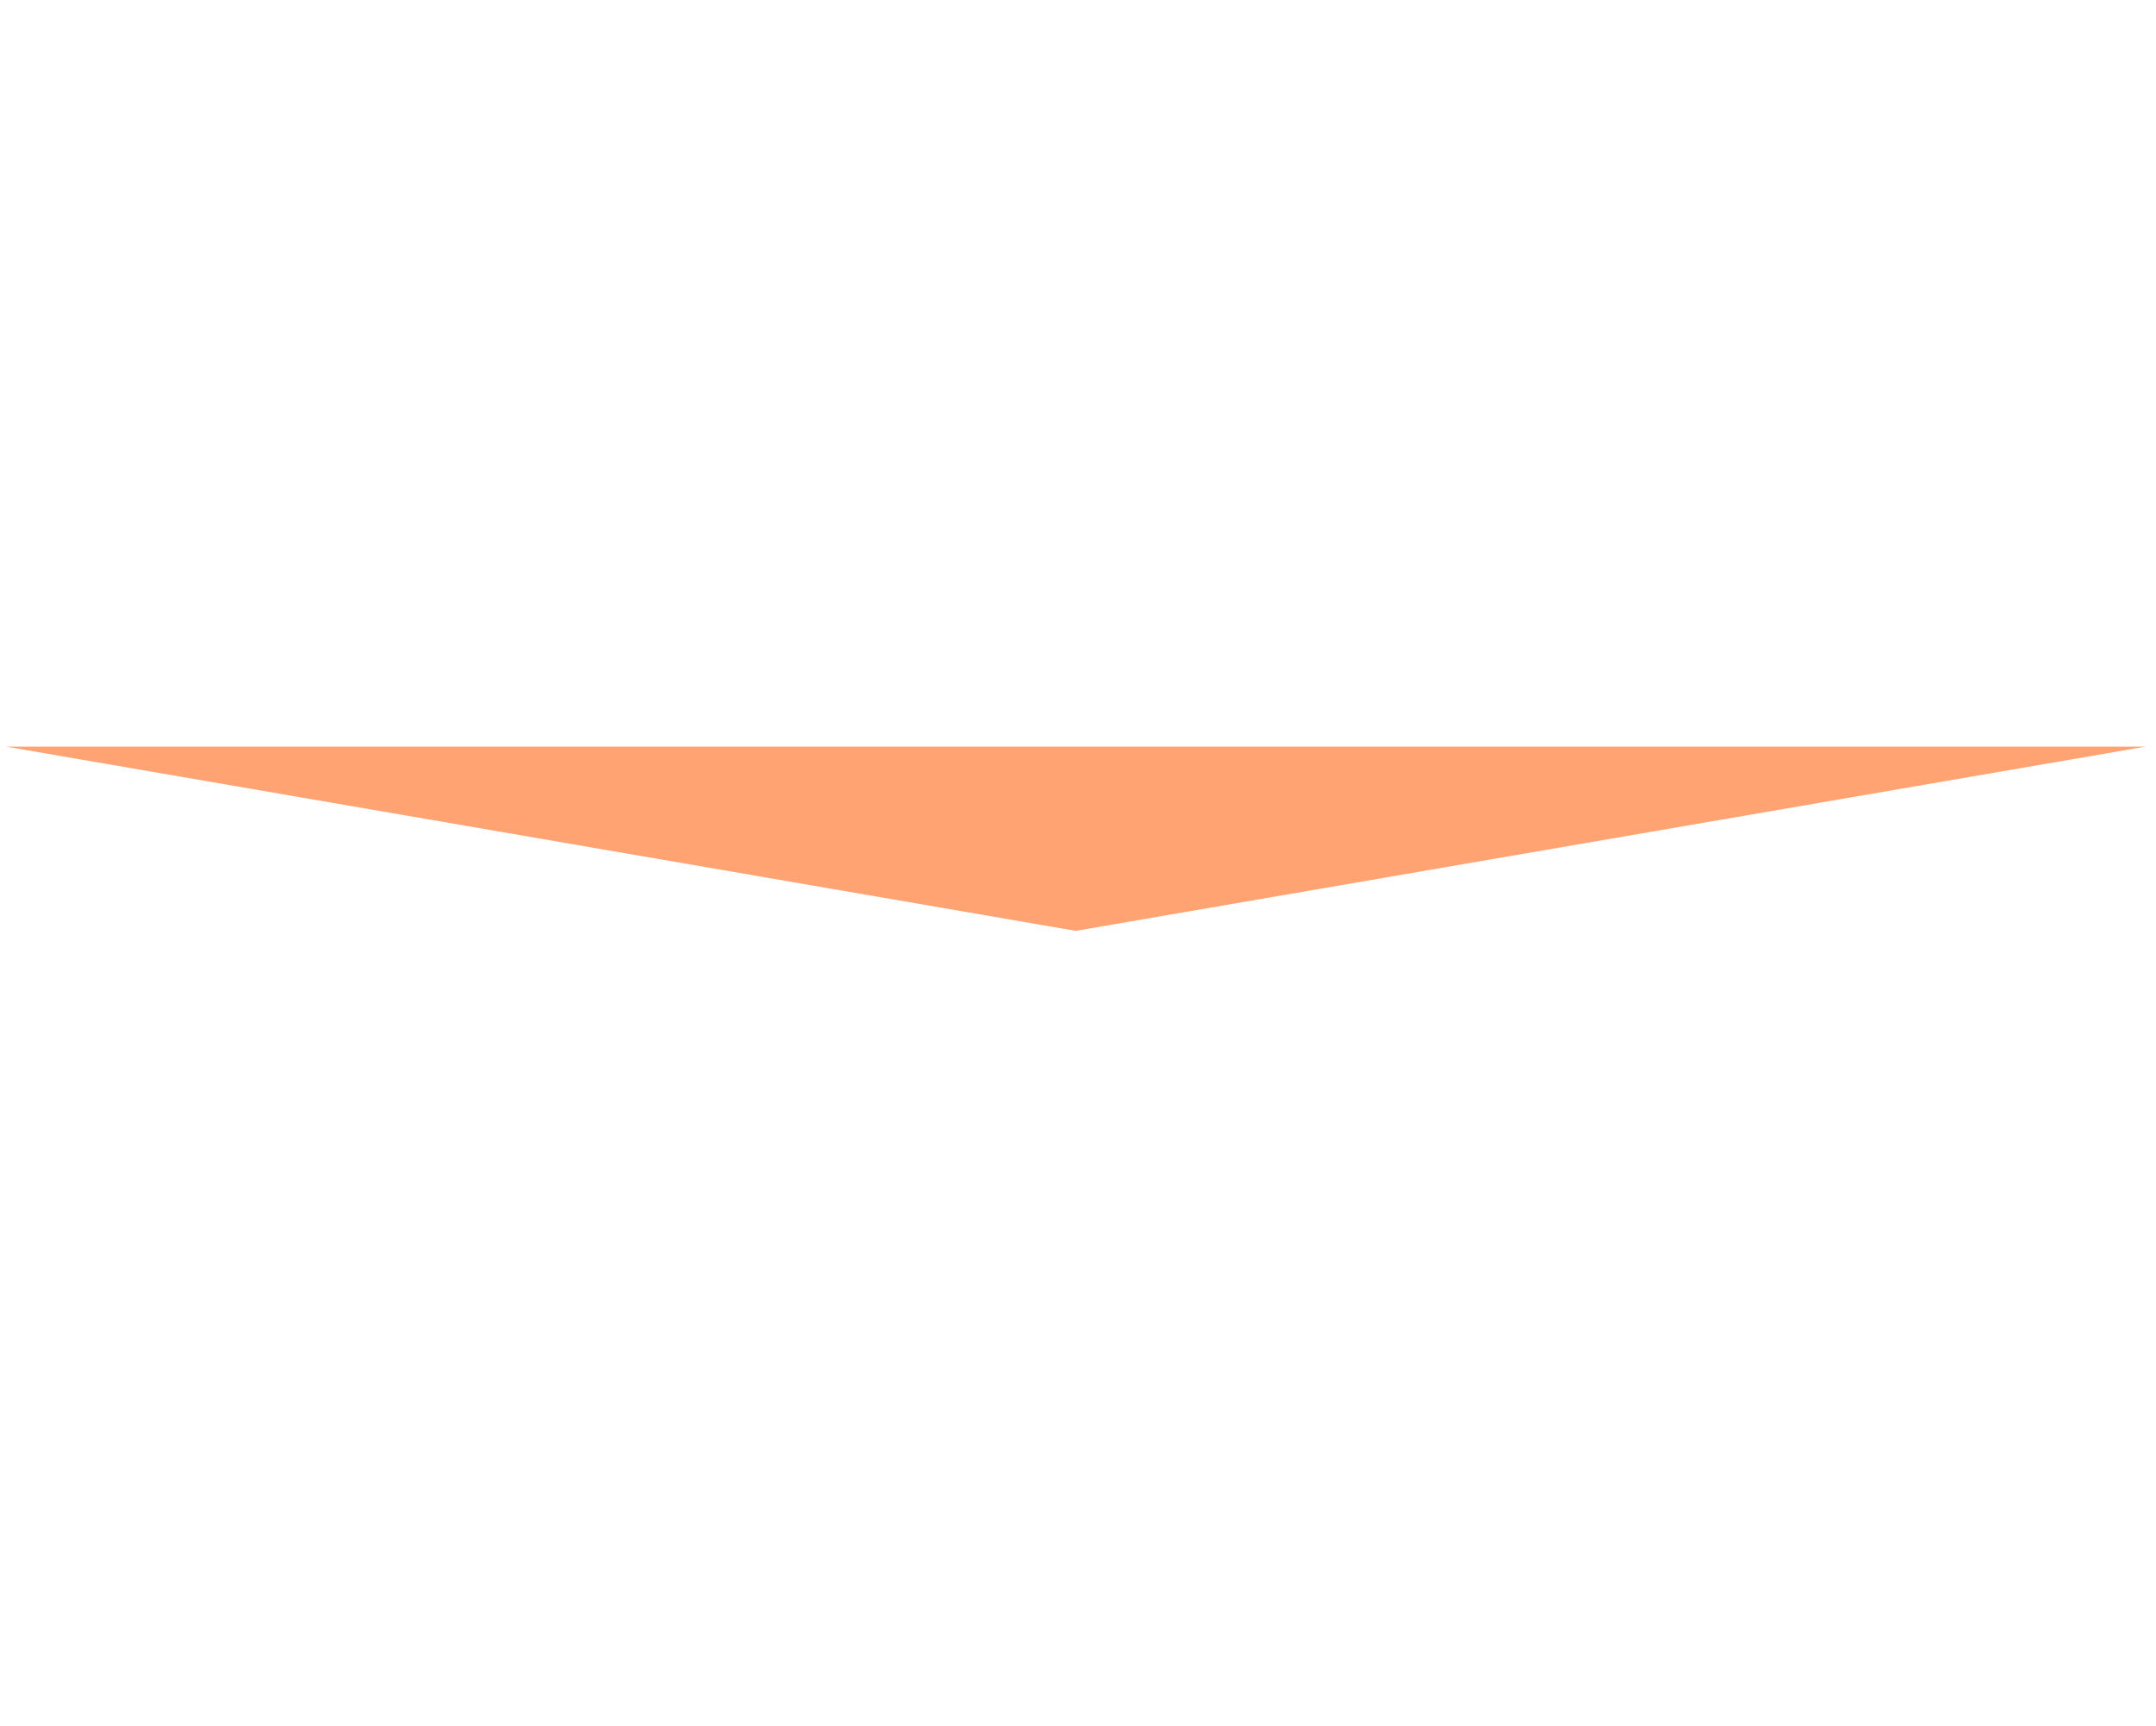
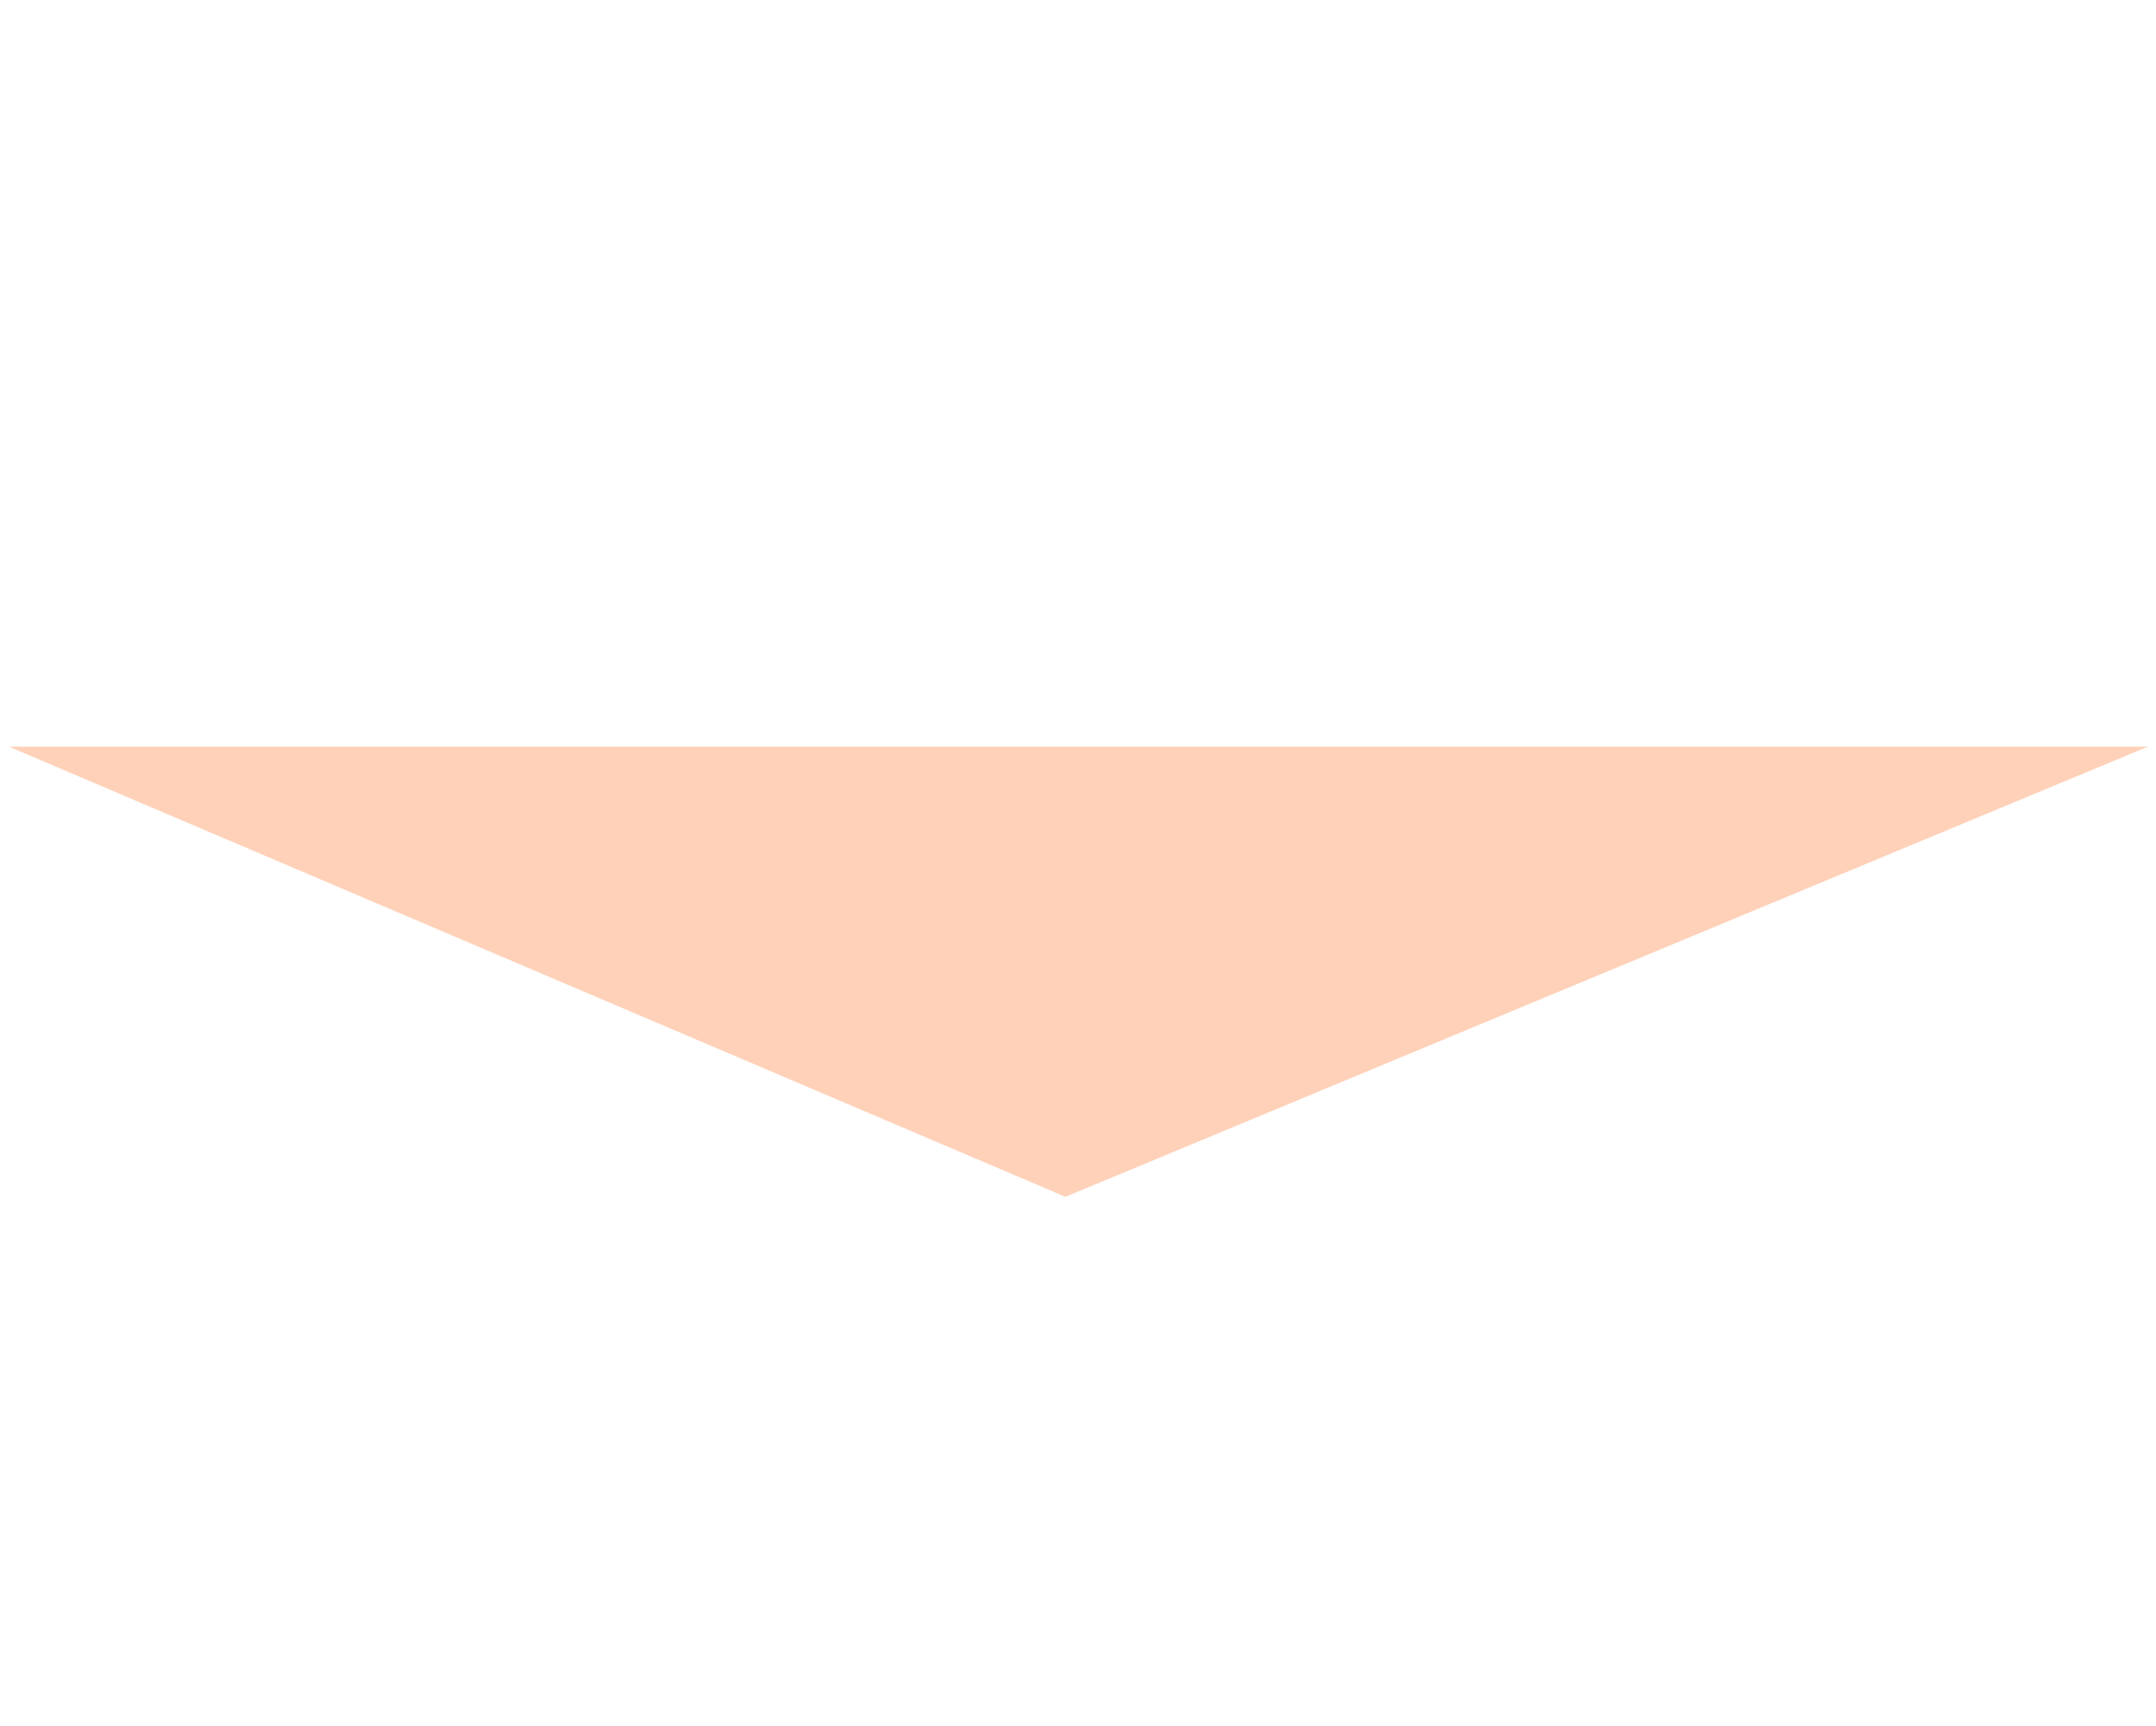
<svg xmlns="http://www.w3.org/2000/svg" version="1.1" id="Layer_1" x="0px" y="0px" viewBox="0 0 1200 960" enable-background="new 0 0 1200 960" xml:space="preserve">
-   <polygon fill="#FFA372" points="1194,415.5 598.7,518 3.5,415.5 580.7,415.5 " />
+   <polygon opacity="0.5" fill="#FFA372" points="1195.5,415.5 593,666 5,415.5 582.2,415.5 " />
</svg>
